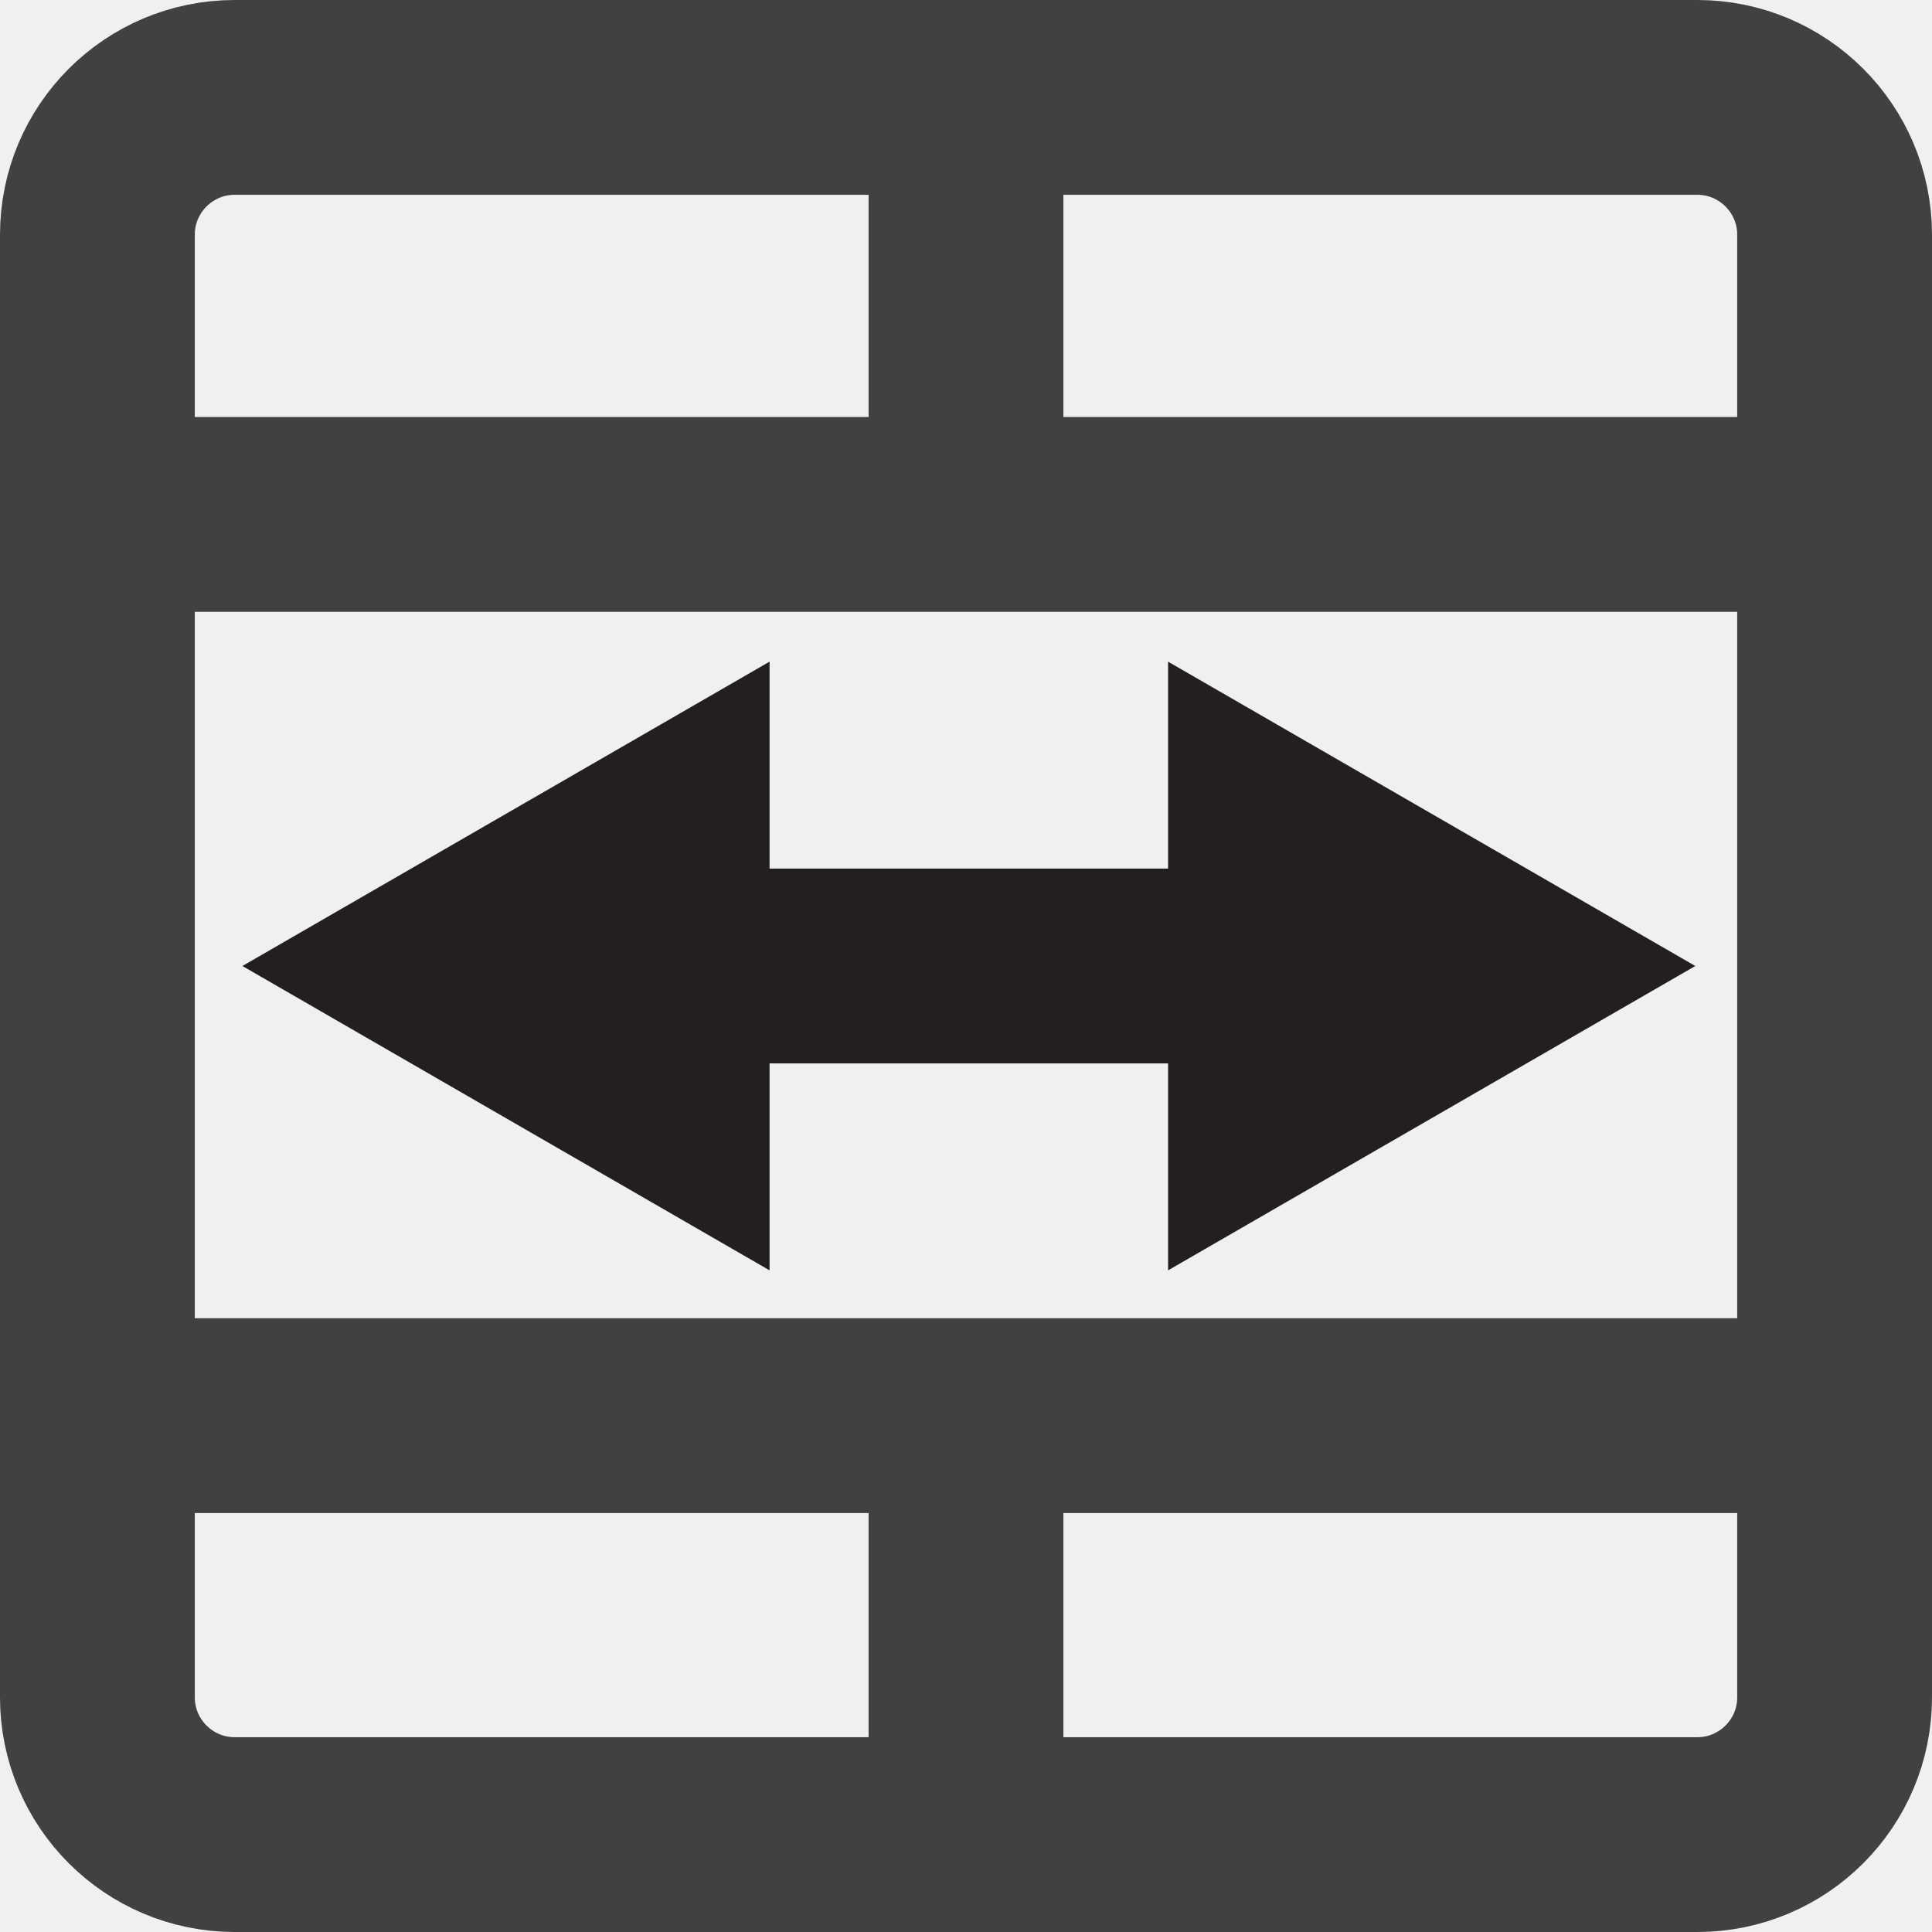
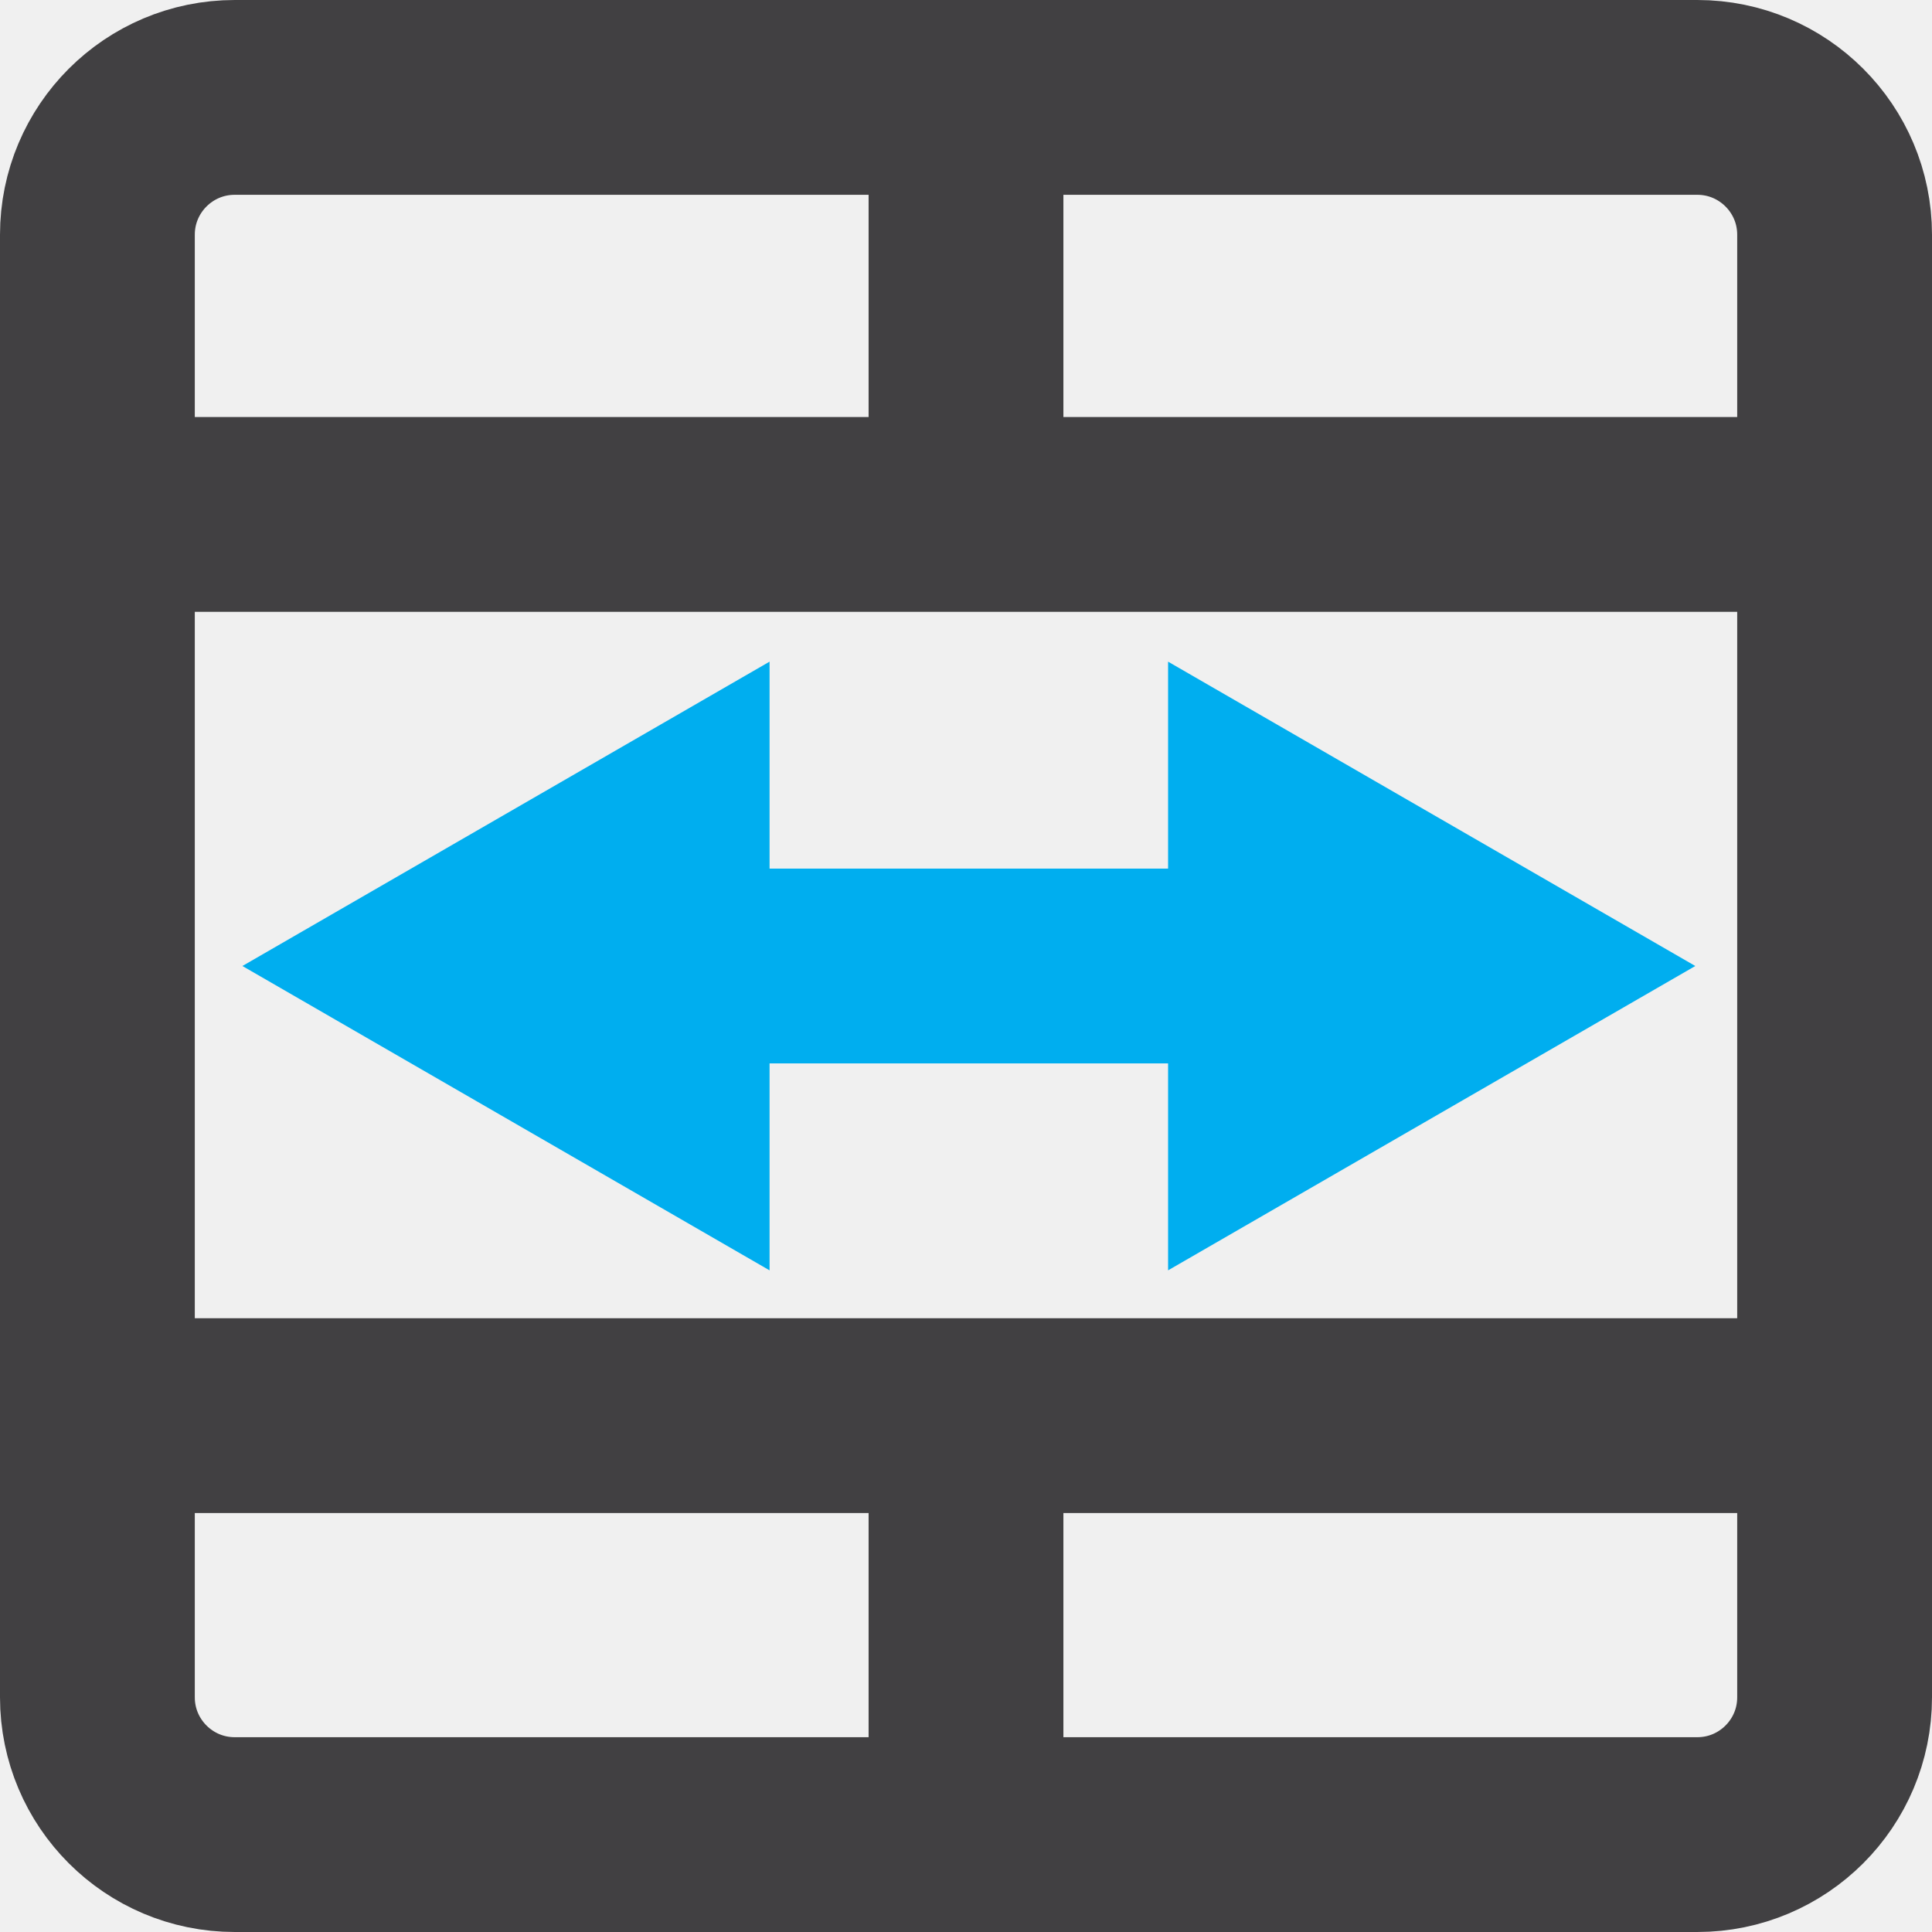
<svg xmlns="http://www.w3.org/2000/svg" viewBox="0 0 495.9 495.9">
  <defs>
-     <style>.cls-1{fill:none;}.cls-1,.cls-2{stroke:#414042;}.cls-1,.cls-2,.cls-3{stroke-miterlimit:10;stroke-width:50px;}.cls-2,.cls-3{fill:#fff;}.cls-3{stroke:#231f20;}</style>
+     <style>.cls-1{fill:none;}.cls-1,.cls-2{stroke:#414042;}.cls-1,.cls-2,.cls-3{stroke-miterlimit:10;stroke-width:50px;}.cls-2,.cls-3{fill:#fff;}.cls-3{stroke:#00aeef;}</style>
  </defs>
  <g id="Layer_2" data-name="Layer 2">
    <g id="merge-row">
      <path class="cls-1" d="M25,435.66V60.25A35.25,35.25,0,0,1,60.25,25H435.66A35.25,35.25,0,0,1,470.9,60.25V435.66a35.24,35.24,0,0,1-35.24,35.24H60.25A35.25,35.25,0,0,1,25,435.66Z" />
      <line class="cls-2" x1="25" y1="132.04" x2="470.9" y2="132.04" />
      <line class="cls-2" x1="25" y1="363.36" x2="470.9" y2="363.36" />
      <line class="cls-2" x1="247.95" y1="25" x2="247.95" y2="132.04" />
      <line class="cls-2" x1="247.95" y1="363.36" x2="247.95" y2="470.9" />
      <line class="cls-3" x1="354.98" y1="247.95" x2="116" y2="247.95" />
      <polygon class="cls-3" points="385.14 247.95 324.82 213.13 324.82 282.77 385.14 247.95" />
      <polygon class="cls-3" points="112.22 247.95 172.53 282.77 172.53 213.13 112.22 247.95" />
    </g>
  </g>
</svg>
